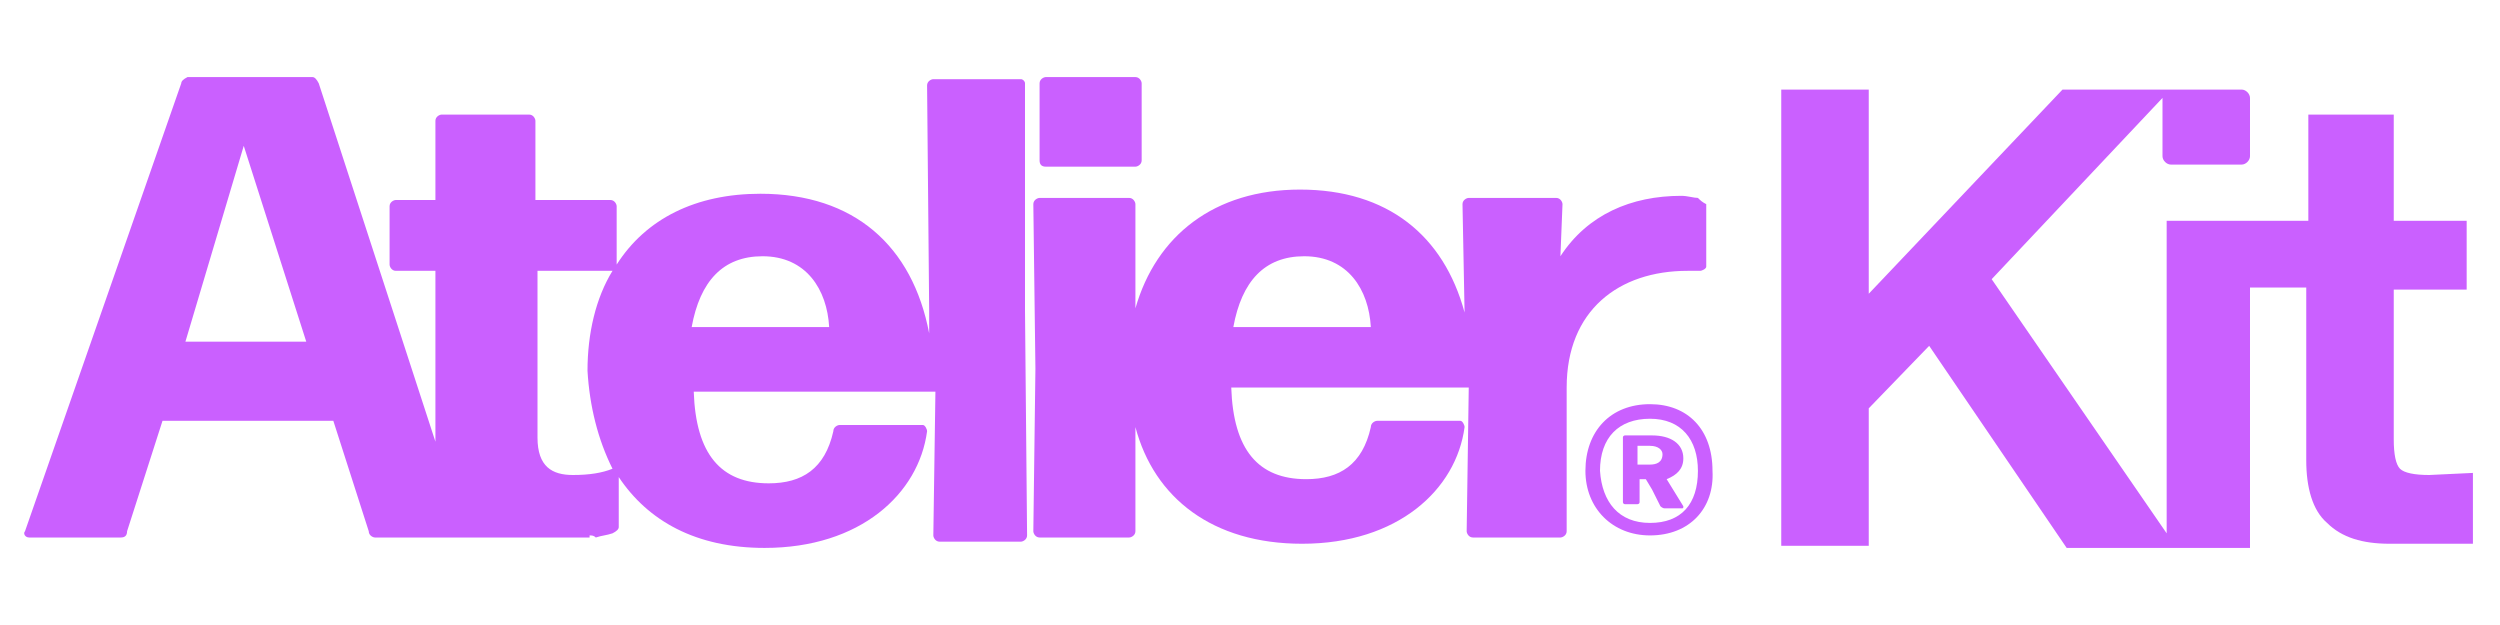
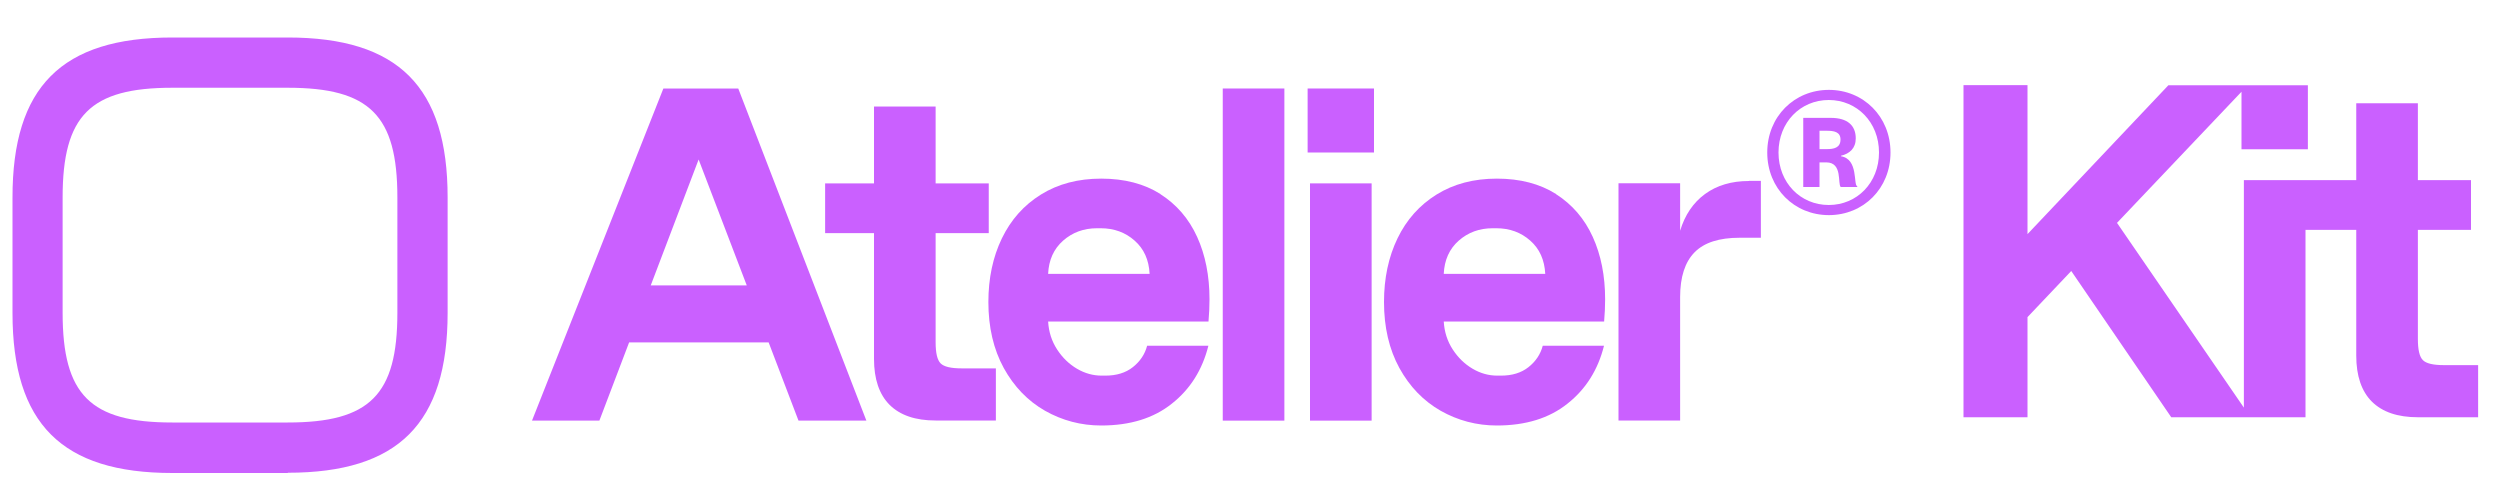
- <svg xmlns="http://www.w3.org/2000/svg" width="120" height="30" viewBox="0 0 120 30" fill="none">
-   <path fill="#CA60FF" fill-rule="evenodd" clip-rule="evenodd" d="M49,3.8h-4.2c-0.1,0-0.3,0.1-0.3,0.3l0.1,10.8V16c-0.8-4.2-3.6-6.7-8.1-6.7c-3.1,0-5.5,1.2-6.9,3.4V9.9     c0-0.1-0.1-0.3-0.3-0.3h-3.6V5.8c0-0.1-0.1-0.3-0.3-0.3h-4.2c-0.1,0-0.3,0.1-0.3,0.3v3.8H19c-0.1,0-0.3,0.1-0.3,0.3v2.8     c0,0.1,0.1,0.3,0.3,0.3h1.9v8.1v0.1L15.3,4c-0.1-0.2-0.2-0.3-0.3-0.3H9C8.8,3.8,8.7,3.9,8.7,4L1.2,25.5c-0.1,0.1,0,0.3,0.2,0.3     h4.4c0.2,0,0.3-0.1,0.3-0.3l1.7-5.3H16l1.7,5.3c0,0.2,0.2,0.3,0.3,0.3h1.6h2.8h5.9v-0.1l0,0c0.1,0,0.2,0,0.3,0.1     c0.3-0.1,0.5-0.1,0.8-0.2c0.2-0.1,0.3-0.2,0.3-0.3v-2.4c1.4,2.1,3.7,3.4,7,3.4c4.6,0,7.4-2.6,7.8-5.6c0-0.1-0.1-0.3-0.2-0.3h-4     c-0.1,0-0.3,0.1-0.3,0.3c-0.4,1.8-1.5,2.5-3.1,2.5c-2.3,0-3.5-1.4-3.6-4.4h11.6l-0.1,6.9c0,0.1,0.1,0.3,0.3,0.3H49     c0.1,0,0.3-0.1,0.3-0.3l-0.1-10.8V4C49.2,3.9,49.1,3.8,49,3.8z M8.9,16.4L11.7,7l3,9.4H8.9z M29.4,22.5c-0.5,0.2-1.1,0.3-1.9,0.3     c-1,0-1.7-0.4-1.7-1.8v-8h3.6l0,0c-0.8,1.3-1.2,3-1.2,4.8C28.3,19.5,28.7,21.1,29.4,22.5L29.4,22.5z M33.2,15.7     c0.4-2.2,1.5-3.4,3.4-3.4c2.1,0,3.1,1.6,3.2,3.4C39.8,15.7,33.2,15.7,33.2,15.7z" />
-   <path fill="#CA60FF" fill-rule="evenodd" clip-rule="evenodd" d="M50.2,8h4.3c0.1,0,0.3-0.1,0.3-0.3V4c0-0.1-0.1-0.3-0.3-0.3h-4.3c-0.1,0-0.3,0.1-0.3,0.3v3.7     C49.9,7.9,50,8,50.2,8z" />
-   <path fill="#CA60FF" fill-rule="evenodd" clip-rule="evenodd" d="M81.5,9.5c-0.2,0-0.5-0.1-0.8-0.1c-2.4,0-4.5,0.9-5.8,2.9L75,9.8c0-0.1-0.1-0.3-0.3-0.3h-4.2     c-0.1,0-0.3,0.1-0.3,0.3l0.1,5.2c-1-3.7-3.7-5.9-7.9-5.9c-4.1,0-6.9,2.2-7.9,5.7v-5c0-0.1-0.1-0.3-0.3-0.3h-4.3     c-0.1,0-0.3,0.1-0.3,0.3l0.1,7.9l-0.1,7.8c0,0.1,0.1,0.3,0.3,0.3h4.3c0.1,0,0.3-0.1,0.3-0.3v-5c0.9,3.4,3.7,5.6,8,5.6     c4.6,0,7.4-2.6,7.8-5.6c0-0.1-0.1-0.3-0.2-0.3h-4c-0.1,0-0.3,0.1-0.3,0.3c-0.4,1.8-1.5,2.5-3.1,2.5c-2.3,0-3.5-1.4-3.6-4.4h11.4     l-0.1,6.9c0,0.1,0.1,0.3,0.3,0.3h4.2c0.1,0,0.3-0.1,0.3-0.3v-6.9c0-3.7,2.5-5.6,5.8-5.6c0.2,0,0.4,0,0.6,0c0.1,0,0.3-0.1,0.3-0.2     v-3C81.7,9.7,81.6,9.6,81.5,9.5z M59.2,15.7c0.4-2.2,1.5-3.4,3.4-3.4c2.1,0,3.1,1.6,3.2,3.4C65.8,15.7,59.2,15.7,59.2,15.7z" />
-   <path fill="#CA60FF" fill-rule="evenodd" clip-rule="evenodd" d="M79.2,25.7c-1.8,0-3.1-1.3-3.1-3.1c0-1.9,1.2-3.2,3.1-3.2c1.8,0,3,1.2,3,3.2C82.3,24.4,81.1,25.7,79.2,25.7z      M79.2,25.1c1.5,0,2.3-0.9,2.3-2.5c0-1.5-0.8-2.5-2.3-2.5s-2.4,0.9-2.4,2.5C76.9,24.1,77.7,25.1,79.2,25.1z M79.3,23.5L79,23     h-0.3v1.1c0,0.1-0.1,0.1-0.1,0.1H78c-0.1,0-0.1-0.1-0.1-0.1V21c0-0.1,0.1-0.1,0.1-0.1h1.3c0.9,0,1.5,0.4,1.5,1.1     c0,0.5-0.3,0.8-0.8,1l0.8,1.3c0,0.1,0,0.1-0.1,0.1h-0.8c-0.1,0-0.2-0.1-0.2-0.1L79.3,23.5z M79.2,21.4h-0.6v0.9h0.6     c0.3,0,0.6-0.1,0.6-0.5C79.8,21.6,79.6,21.4,79.2,21.4z" />
-   <path fill="#CA60FF" fill-rule="evenodd" clip-rule="evenodd" d="M116.6,22.8c-0.7,0-1.2-0.1-1.4-0.3s-0.3-0.7-0.3-1.4v-7.2h3.5v-3.3h-3.5V5.5h-4.1v5.1H108h-0.5H104v15   l-8.4-12.2l8.2-8.7l0,0v2.8c0,0.2,0.2,0.4,0.4,0.4h3.4c0.2,0,0.4-0.2,0.4-0.4V4.7c0-0.2-0.2-0.4-0.4-0.4h-3.4l0,0l0,0H99l-9.3,9.8   V4.3h-4.2v21.9h4.2v-6.6l2.9-3l6.6,9.7h4.8h0.4h3.6V13.8h2.7v8.3c0,1.3,0.3,2.4,1,3c0.7,0.7,1.7,1,3,1h4v-3.4L116.6,22.8   L116.6,22.8z" />
+ <svg xmlns="http://www.w3.org/2000/svg" width="200" height="40" viewBox="0 0 200 40" fill="none">
+   <path d="M23.03 37.84H13.79C4.94 37.84 1 33.89 1 25.05V15.81C0.99 6.95 4.93 3 13.78 3H23.02C31.87 3 35.81 6.95 35.81 15.79V25.03C35.81 33.88 31.86 37.82 23.02 37.82L23.03 37.84ZM13.78 7.02C7.22 7.02 5.01 9.23 5.01 15.79V25.03C5.01 31.59 7.22 33.8 13.78 33.8H23.02C29.58 33.8 31.79 31.59 31.79 25.03V15.79C31.79 9.23 29.58 7.02 23.02 7.02H13.78Z" fill="#CA60FF" />
+   <path d="M53.07 7.08L42.56 33.65H47.95L50.33 27.39H61.49L63.88 33.65H69.31L59.06 7.08H53.06H53.07ZM52.06 22.83L55.89 12.76L59.74 22.83H52.05H52.06Z" fill="#CA60FF" />
+   <path d="M75.25 29.07C74.98 28.8 74.85 28.24 74.85 27.38V18.65H79.1V14.67H74.85V8.52H69.92V14.67H66.01V18.65H69.92V28.71C69.92 30.33 70.34 31.56 71.17 32.39C72.01 33.22 73.23 33.64 74.85 33.64H79.67V29.47H76.94C76.08 29.47 75.52 29.34 75.25 29.07Z" fill="#CA60FF" />
+   <path d="M92.83 15.52C91.53 14.7 89.95 14.29 88.1 14.29C86.25 14.29 84.65 14.71 83.28 15.56C81.91 16.41 80.87 17.58 80.15 19.07C79.43 20.56 79.07 22.26 79.07 24.16C79.07 26.18 79.48 27.94 80.3 29.44C81.12 30.93 82.22 32.07 83.6 32.86C84.98 33.64 86.48 34.04 88.1 34.04C90.4 34.04 92.29 33.46 93.75 32.29C95.22 31.13 96.19 29.58 96.67 27.66H91.77C91.59 28.34 91.21 28.91 90.63 29.37C90.05 29.83 89.31 30.05 88.43 30.05H88.13C87.45 30.05 86.79 29.87 86.16 29.5C85.53 29.13 85 28.62 84.57 27.96C84.14 27.3 83.9 26.56 83.85 25.72H96.68C96.7 25.42 96.72 25.11 96.74 24.81C96.75 24.51 96.76 24.22 96.76 23.94C96.76 22.07 96.43 20.4 95.77 18.95C95.11 17.5 94.13 16.36 92.83 15.53V15.52ZM83.85 21.91C83.9 20.8 84.3 19.91 85.05 19.25C85.8 18.59 86.7 18.26 87.76 18.26H88.06C89.12 18.26 90.03 18.59 90.77 19.25C91.52 19.91 91.91 20.79 91.97 21.91H83.85Z" fill="#CA60FF" />
+   <path d="M102.75 7.08H97.82V33.65H102.75V7.08Z" fill="#CA60FF" />
+   <path d="M109.92 7.08H104.61V12.2H109.92V7.08Z" fill="#CA60FF" />
+   <path d="M109.73 14.67H104.8V33.65H109.73V14.67Z" fill="#CA60FF" />
+   <path d="M124.48 15.52C123.18 14.7 121.6 14.29 119.75 14.29C117.9 14.29 116.3 14.71 114.93 15.56C113.56 16.41 112.52 17.58 111.8 19.07C111.08 20.56 110.72 22.26 110.72 24.16C110.72 26.18 111.13 27.94 111.95 29.44C112.77 30.93 113.87 32.07 115.25 32.86C116.63 33.64 118.13 34.04 119.75 34.04C122.05 34.04 123.94 33.46 125.4 32.29C126.87 31.13 127.84 29.58 128.32 27.66H123.42C123.24 28.34 122.86 28.91 122.28 29.37C121.7 29.83 120.96 30.05 120.08 30.05H119.78C119.1 30.05 118.44 29.87 117.81 29.5C117.18 29.13 116.65 28.62 116.22 27.96C115.79 27.3 115.55 26.56 115.5 25.72H128.33C128.35 25.42 128.37 25.11 128.39 24.81C128.4 24.51 128.41 24.22 128.41 23.94C128.41 22.07 128.08 20.4 127.42 18.95C126.76 17.5 125.78 16.36 124.48 15.53V15.52ZM115.5 21.91C115.55 20.8 115.95 19.91 116.7 19.25C117.45 18.59 118.35 18.26 119.41 18.26H119.71C120.77 18.26 121.68 18.59 122.42 19.25C123.17 19.91 123.56 20.79 123.62 21.91H115.5Z" fill="#CA60FF" />
+   <path d="M139.91 14.48C138.52 14.48 137.35 14.83 136.4 15.52C135.45 16.22 134.79 17.2 134.41 18.46V14.66H129.48V33.64H134.41V23.77C134.41 22.15 134.8 20.96 135.57 20.18C136.34 19.4 137.54 19.02 139.16 19.02H140.87V14.47H139.92L139.91 14.48Z" fill="#CA60FF" />
+   <path d="M195.52 29.21C194.66 29.21 194.1 29.08 193.83 28.81C193.56 28.54 193.43 27.98 193.43 27.12V18.39H197.68V14.41H193.43V8.26H188.5V14.41H179.51V32.61L169.36 17.83L179.32 7.34V11.94H184.63V6.82H173.47L162.2 18.73V6.81H157.08V33.38H162.2V25.37L165.7 21.68L173.7 33.38H184.44V18.39H184.59H188.5V28.45C188.5 30.07 188.92 31.3 189.75 32.13C190.59 32.96 191.81 33.38 193.43 33.38H198.25V29.21H195.52Z" fill="#CA60FF" />
+   <path d="M141.38 12.2C141.38 9.32 143.55 7.19 146.31 7.19C149.07 7.19 151.24 9.32 151.24 12.2C151.24 15.08 149.07 17.21 146.31 17.21C143.55 17.21 141.38 15.08 141.38 12.2ZM150.32 12.2C150.32 9.78 148.56 8 146.3 8C144.04 8 142.28 9.78 142.28 12.2C142.28 14.62 144.04 16.4 146.3 16.4C148.56 16.4 150.32 14.62 150.32 12.2ZM144.26 9.43H146.47C147.79 9.43 148.46 10.03 148.46 11.07C148.46 11.86 147.98 12.29 147.28 12.46V12.5C148.69 12.73 148.25 14.8 148.58 14.9V14.96H147.26C146.99 14.71 147.43 12.99 146.1 12.99H145.56V14.96H144.26V9.43ZM146.14 11.93C146.7 11.93 147.24 11.83 147.24 11.16C147.24 10.54 146.7 10.46 146.14 10.46H145.56V11.93H146.14Z" fill="#CA60FF" />
</svg>
